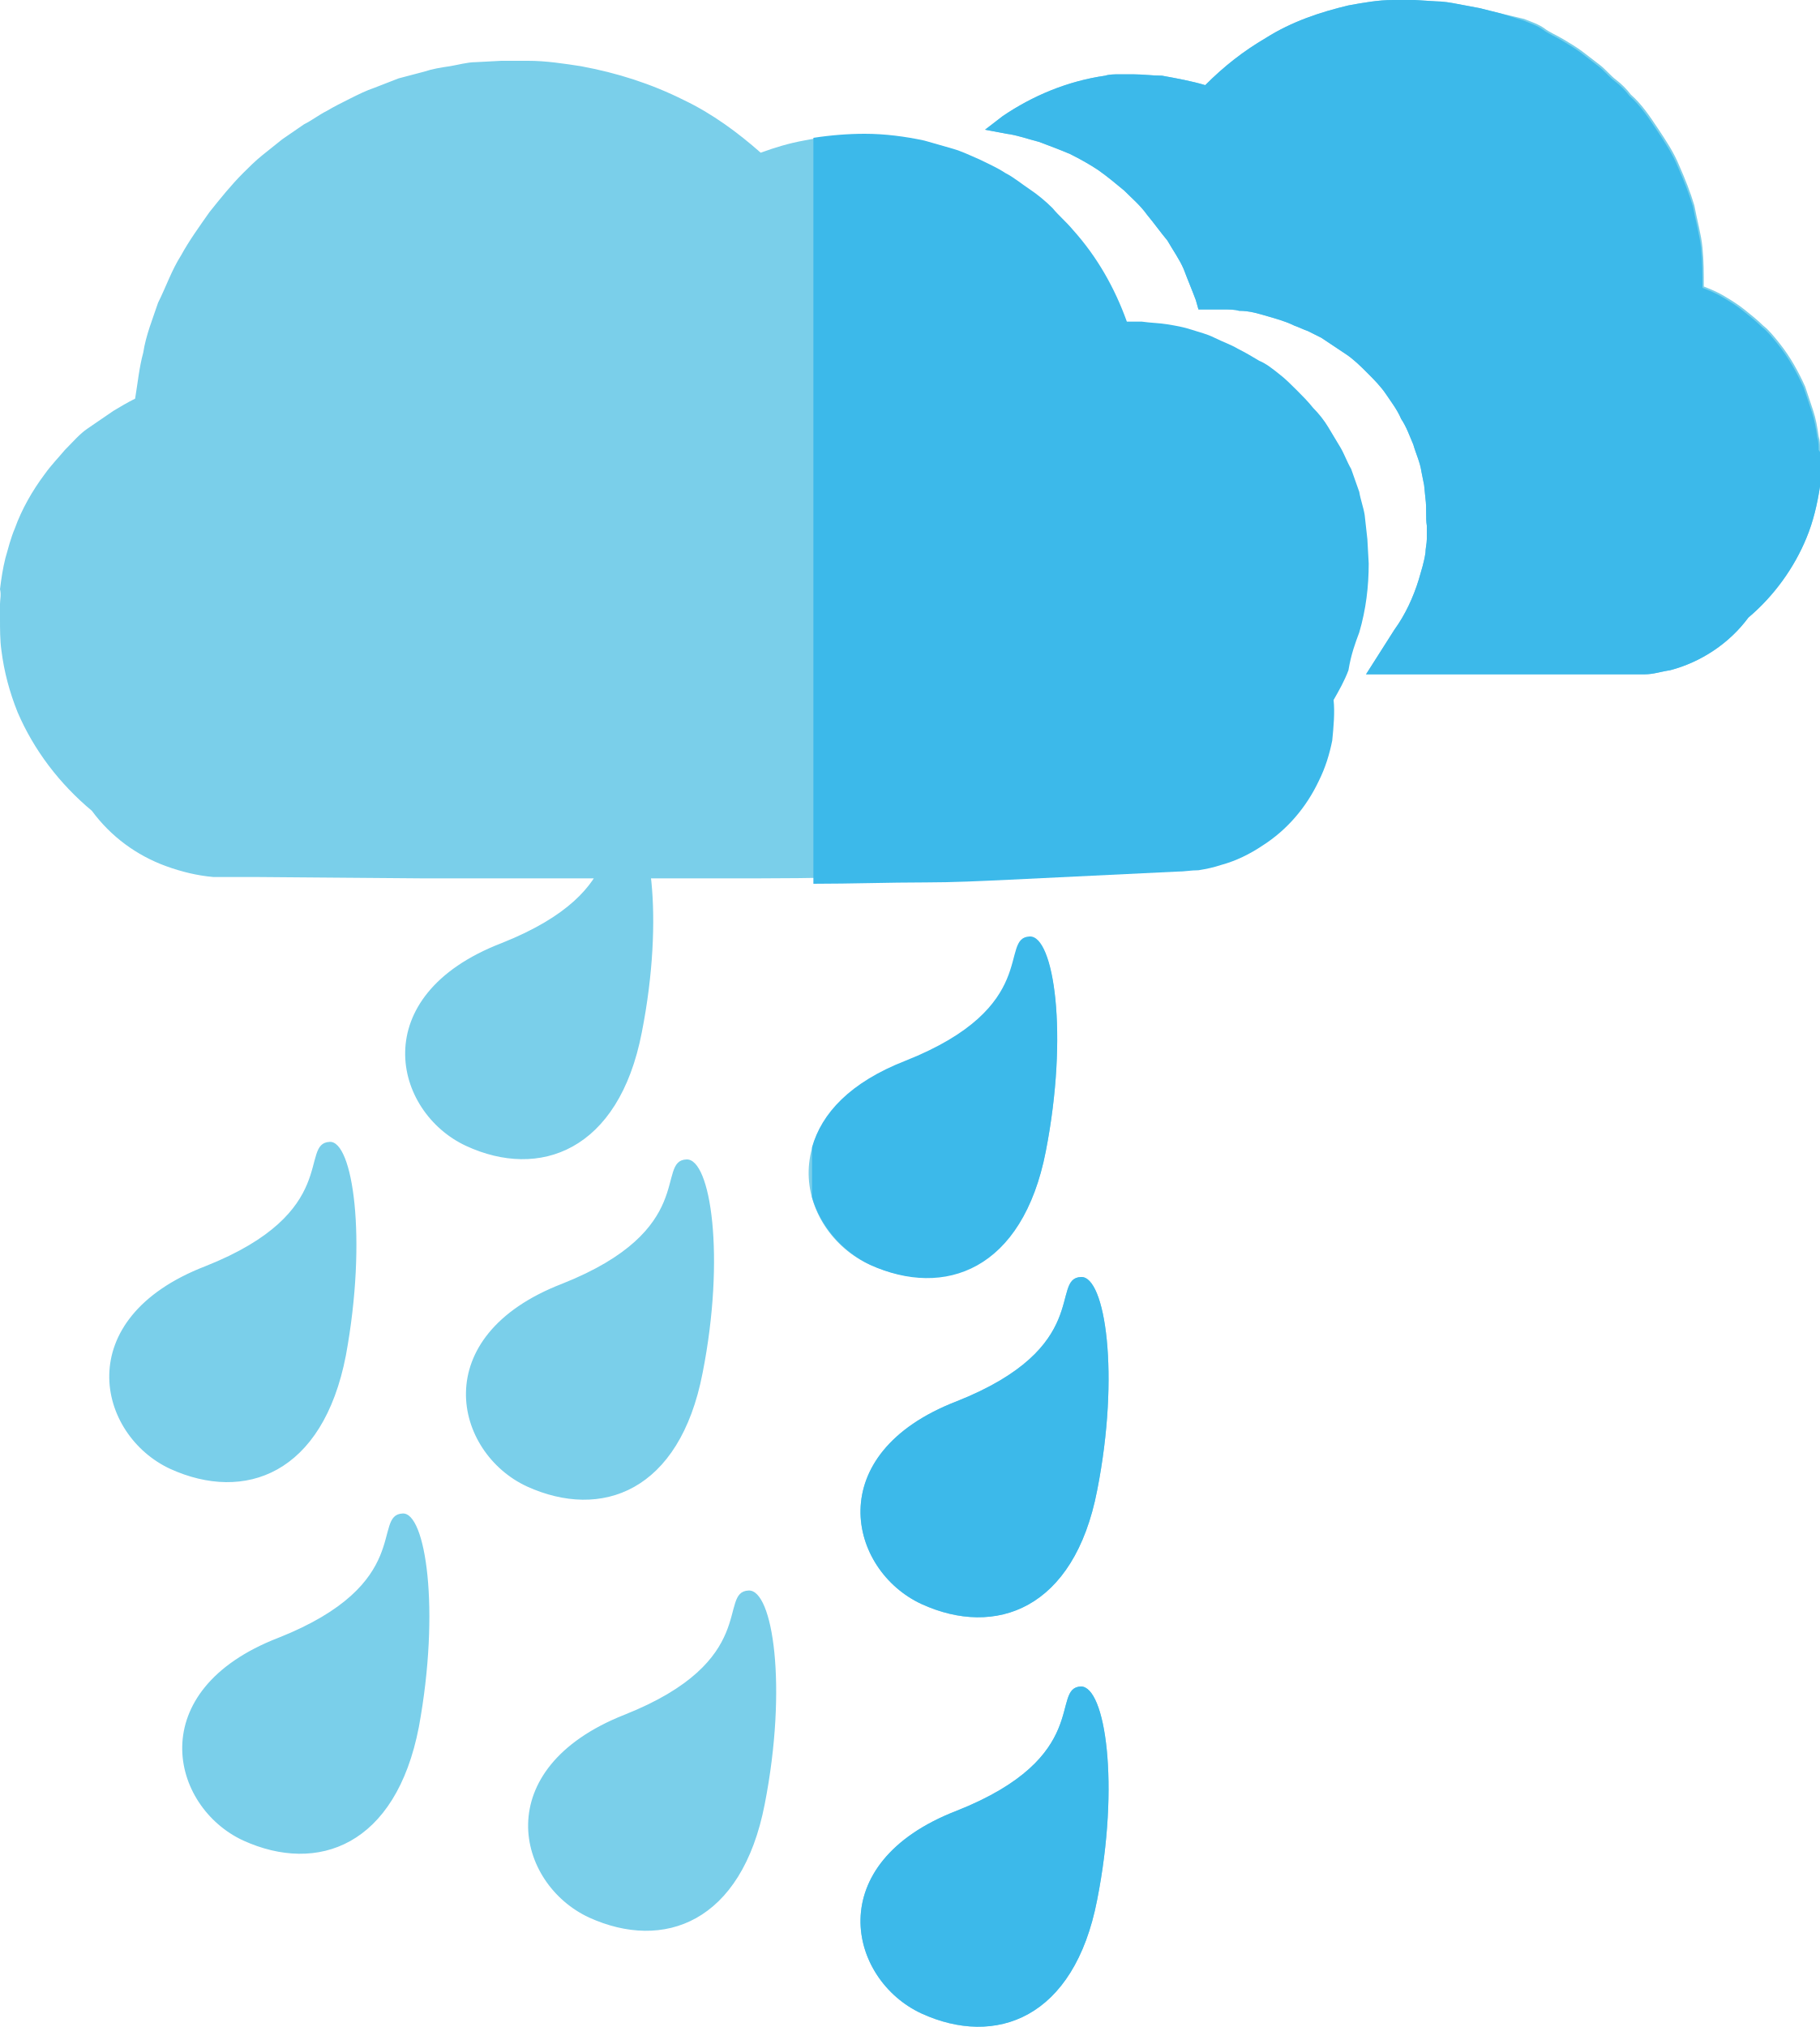
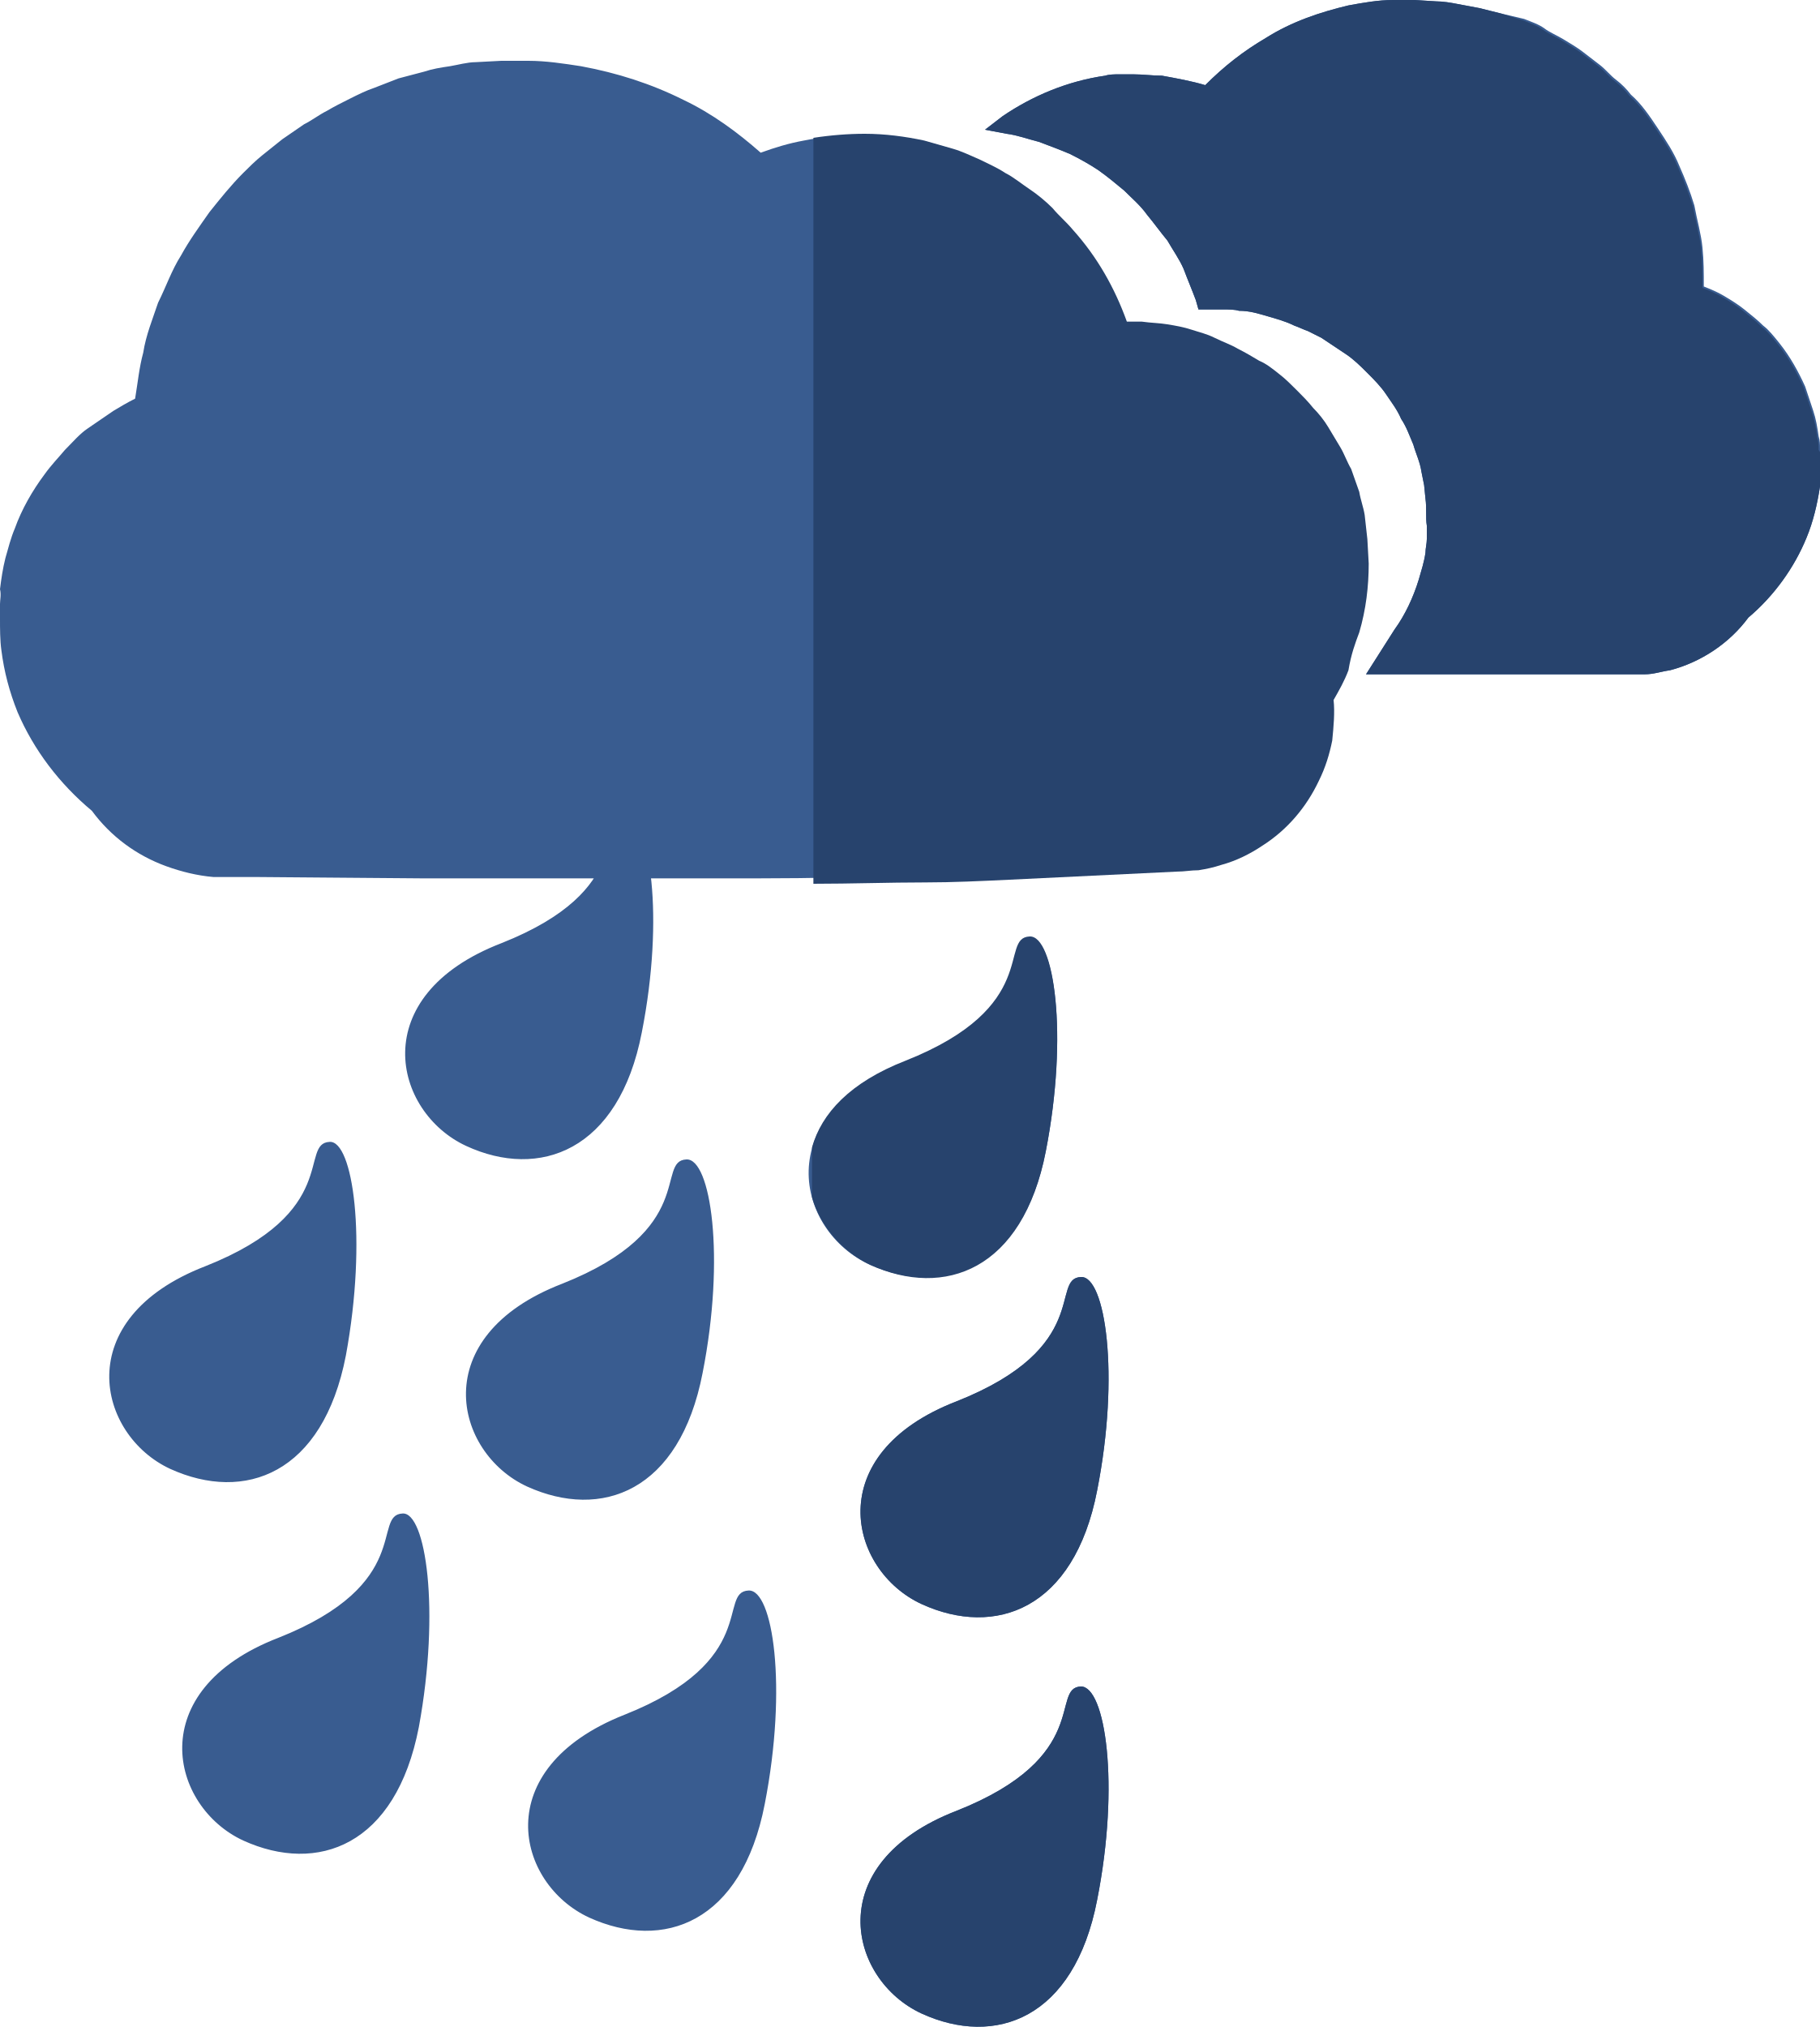
<svg xmlns="http://www.w3.org/2000/svg" version="1.1" id="master-artboard" x="0px" y="0px" viewBox="0 0 134.7 150" style="enable-background:new 0 0 134.7 150;" xml:space="preserve">
  <style type="text/css">
- 	.st0{fill:#7ACFEA;}
- 	.st1{fill:#3CB9EA;}
+ 	.st0{fill:#395C90;}
+ 	.st1{fill:#27436D;}
</style>
-   <path class="st0" d="M77.4,85.2c-1.7,8.7-7.6,10.8-13,8.4c-5.5-2.5-7.5-11.1,2.6-15c10.1-3.9,7-9.1,9.2-9.2  C78,69.3,79.1,76.5,77.4,85.2z M46.3,60.6c-2.3,0.1,0.9,5.2-9.2,9.2c-10.1,3.9-8,12.5-2.6,15s11.3,0.4,13-8.4  C49.2,67.8,48.1,60.6,46.3,60.6z M80,94.5c-2.3,0.1,0.9,5.2-9.2,9.2c-10.1,3.9-8,12.5-2.6,15c5.4,2.5,11.3,0.4,13-8.4  C82.9,101.7,81.8,94.4,80,94.5z M50.8,85.8c-2.3,0.1,0.9,5.2-9.2,9.2c-10.1,3.9-8,12.5-2.6,15c5.5,2.5,11.3,0.4,13-8.4  C53.7,93,52.6,85.7,50.8,85.8z M55.4,117.7c-2.3,0.1,0.9,5.2-9.2,9.2s-8,12.5-2.6,15c5.5,2.5,11.3,0.4,13-8.4  C58.3,124.8,57.2,117.6,55.4,117.7z M24.4,84.5c-2.3,0.1,0.9,5.2-9.2,9.2c-10.1,3.9-8,12.5-2.6,15c5.5,2.5,11.3,0.4,13-8.4  C27.2,91.6,26.1,84.4,24.4,84.5z M29.8,112c-2.3,0.1,0.9,5.2-9.2,9.2c-10.1,3.9-8,12.5-2.6,15c5.5,2.5,11.3,0.4,13-8.4  C32.6,119.1,31.5,111.9,29.8,112z M80,124.8c-2.3,0.1,0.9,5.2-9.2,9.2c-10.1,3.9-8,12.5-2.6,15c5.4,2.5,11.3,0.4,13-8.4  C82.9,132,81.8,124.8,80,124.8z M134.7,33.7l0-0.5c0-0.3,0-0.6-0.1-0.9c-0.1-0.7-0.2-1.3-0.4-1.9c-0.2-0.6-0.4-1.2-0.6-1.8  c-0.5-1.1-1.1-2.2-1.9-3.2c-0.4-0.5-0.8-1-1.2-1.3c-0.4-0.4-0.9-0.8-1.4-1.2c-0.5-0.4-1-0.7-1.5-1c-0.5-0.3-1-0.5-1.5-0.7  c0-1,0-1.9-0.1-2.9c-0.1-1-0.4-2-0.6-3.1c-0.3-1-0.7-2-1.1-2.9c-0.4-1-1-1.9-1.6-2.8c-0.6-0.9-1.2-1.8-2-2.5  c-0.3-0.4-0.7-0.8-1.1-1.1c-0.4-0.3-0.8-0.8-1.2-1.1l-1.3-1c-0.4-0.3-0.9-0.6-1.4-0.9c-0.5-0.3-1-0.5-1.4-0.8s-1-0.5-1.5-0.7  L111.1,1l-1.6-0.4c-0.5-0.1-1.1-0.2-1.6-0.3c-0.5-0.1-1.1-0.2-1.6-0.2L104.7,0c-0.6,0-1,0-1.6,0c-1.1,0-2.2,0.2-3.3,0.4  c-2.1,0.5-4.2,1.2-6.1,2.4c-1.7,1-3.1,2.1-4.5,3.5c-1-0.3-2.1-0.5-3.2-0.7c-0.7,0-1.4-0.1-2.1-0.1h-0.6l-0.5,0c-0.3,0-0.7,0-1,0.1  c-2.8,0.4-5.4,1.5-7.6,3l-1.3,1l1.6,0.3c0.8,0.1,1.6,0.4,2.4,0.6c0.8,0.3,1.6,0.6,2.3,0.9c0.8,0.4,1.5,0.8,2.1,1.2  c0.7,0.5,1.3,1,1.9,1.5c0.6,0.6,1.2,1.1,1.7,1.8c0.5,0.6,1,1.3,1.5,1.9c0.4,0.7,0.9,1.4,1.2,2.1c0.3,0.8,0.6,1.5,0.9,2.3l0.2,0.7  h0.8h1.1c0.3,0,0.8,0,1.1,0.1c0.8,0,1.4,0.2,2.1,0.4c0.7,0.2,1.4,0.4,2,0.7c0.3,0.1,0.7,0.3,1,0.4l1,0.5c0.6,0.4,1.2,0.8,1.8,1.2  c0.6,0.4,1.1,0.9,1.6,1.4c0.5,0.5,1,1,1.4,1.6c0.4,0.6,0.8,1.1,1.1,1.8c0.4,0.6,0.6,1.2,0.9,1.9c0.2,0.7,0.5,1.3,0.6,2l0.2,1l0.1,1  c0.1,0.7,0,1.4,0.1,2c0,0.4,0,0.7,0,1c0,0.3-0.1,0.7-0.1,1c-0.1,0.7-0.3,1.3-0.5,2c-0.4,1.3-1,2.6-1.8,3.7l-2.1,3.3h3.9h6  c2,0,4,0,6,0l3,0h0.8c0.4,0,0.5,0,0.9,0c0.7,0,1.2-0.2,1.9-0.3c2.3-0.6,4.4-2,5.8-3.9c1.9-1.6,3.4-3.7,4.3-5.9  c0.5-1.2,0.8-2.5,1-3.8c0.1-0.6,0.1-1.3,0.1-1.9L134.7,33.7z M100.9,38.2c-0.1-0.6-0.3-1.1-0.4-1.7c-0.2-0.6-0.4-1.1-0.6-1.7  c-0.3-0.5-0.5-1.1-0.8-1.6c-0.3-0.5-0.6-1-0.9-1.5c-0.3-0.5-0.7-1-1.1-1.4c-0.4-0.5-0.8-0.9-1.2-1.3c-0.4-0.4-0.9-0.9-1.3-1.2  c-0.5-0.4-1-0.8-1.5-1c-0.5-0.3-1-0.6-1.6-0.9c-0.5-0.3-1.1-0.5-1.7-0.8s-1.1-0.4-1.7-0.6c-0.6-0.2-1.2-0.3-1.8-0.4  c-0.6-0.1-1.2-0.1-1.9-0.2l-0.5,0h-0.5h-0.1c-0.9-2.5-2.2-4.8-4-6.8c-0.5-0.6-1-1-1.5-1.6c-0.5-0.5-1.1-1-1.7-1.4  c-0.6-0.4-1.2-0.9-1.8-1.2c-0.6-0.4-1.3-0.7-1.9-1c-0.7-0.3-1.3-0.6-2-0.8c-0.7-0.2-1.4-0.4-2.1-0.6c-1.4-0.3-2.9-0.5-4.4-0.5  c-1.5,0-2.9,0.1-4.4,0.4c-1.1,0.2-2.1,0.5-3.2,0.9c-1.7-1.5-3.6-2.9-5.7-3.9c-2.4-1.2-4.9-2-7.6-2.5c-1.3-0.2-2.6-0.4-3.9-0.4  c-0.7,0-1.3,0-2,0l-1.9,0.1c-0.6,0-1.3,0.2-1.9,0.3c-0.7,0.1-1.3,0.2-1.9,0.4l-1.9,0.5l-1.8,0.7c-0.6,0.2-1.2,0.5-1.8,0.8  c-0.6,0.3-1.2,0.6-1.7,0.9c-0.6,0.3-1.1,0.7-1.7,1l-1.6,1.1c-0.5,0.4-1,0.8-1.5,1.2c-0.5,0.4-1,0.9-1.4,1.3  c-0.9,0.9-1.7,1.9-2.5,2.9c-0.7,1-1.5,2.1-2.1,3.2c-0.7,1.1-1.1,2.3-1.7,3.5c-0.4,1.2-0.9,2.4-1.1,3.7c-0.3,1.1-0.4,2.2-0.6,3.4  c-0.6,0.3-1.1,0.6-1.6,0.9c-0.6,0.4-1.3,0.9-1.9,1.3s-1.1,1-1.7,1.6c-0.5,0.6-1,1.1-1.5,1.8c-0.9,1.2-1.7,2.6-2.2,4  c-0.3,0.7-0.5,1.5-0.7,2.2c-0.2,0.8-0.3,1.5-0.4,2.3C0.1,44,0,44.4,0,44.7l0,0.6v0.5c0,0.7,0,1.6,0.1,2.3c0.2,1.6,0.6,3.1,1.2,4.6  c1.2,2.8,3.1,5.3,5.5,7.3c1.4,1.9,3.3,3.3,5.5,4.1c1.1,0.4,2.3,0.7,3.5,0.8c0.3,0,0.6,0,0.9,0h0.8h1.5l12.3,0.1c4.1,0,8.2,0,12.3,0  c2,0,4.1,0,6.2,0l6.2,0c4.1,0,8.2-0.1,12.3-0.2c2,0,4.1-0.1,6.2-0.2l6.2-0.3l6.2-0.3c0.6,0,1-0.1,1.6-0.1c0.6-0.1,1.1-0.2,1.7-0.4  c1.1-0.3,2.1-0.8,3-1.4c1.9-1.2,3.3-2.9,4.2-4.8c0.5-1,0.8-2,1-3c0.1-1,0.2-2.1,0.1-3c0.4-0.7,0.8-1.4,1.1-2.2  c0.4-0.8,0.7-1.6,0.9-2.4c0.5-1.7,0.7-3.4,0.7-5.1l0,0l-0.1-1.8L100.9,38.2z" />
+   <path class="st0" d="M77.4,85.2c-1.7,8.7-7.6,10.8-13,8.4c-5.5-2.5-7.5-11.1,2.6-15s7-9.1,9.2-9.2C78,69.3,79.1,76.5,77.4,85.2z   M46.3,60.6c-2.3,0.1,0.9,5.2-9.2,9.2c-10.1,3.9-8,12.5-2.6,15s11.3,0.4,13-8.4C49.2,67.8,48.1,60.6,46.3,60.6z M80,94.5  c-2.3,0.1,0.9,5.2-9.2,9.2c-10.1,3.9-8,12.5-2.6,15s11.3,0.4,13-8.4C82.9,101.7,81.8,94.4,80,94.5z M50.8,85.8  c-2.3,0.1,0.9,5.2-9.2,9.2c-10.1,3.9-8,12.5-2.6,15c5.5,2.5,11.3,0.4,13-8.4C53.7,93,52.6,85.7,50.8,85.8z M55.4,117.7  c-2.3,0.1,0.9,5.2-9.2,9.2s-8,12.5-2.6,15c5.5,2.5,11.3,0.4,13-8.4C58.3,124.8,57.2,117.6,55.4,117.7z M24.4,84.5  c-2.3,0.1,0.9,5.2-9.2,9.2c-10.1,3.9-8,12.5-2.6,15c5.5,2.5,11.3,0.4,13-8.4C27.2,91.6,26.1,84.4,24.4,84.5z M29.8,112  c-2.3,0.1,0.9,5.2-9.2,9.2c-10.1,3.9-8,12.5-2.6,15c5.5,2.5,11.3,0.4,13-8.4C32.6,119.1,31.5,111.9,29.8,112z M80,124.8  c-2.3,0.1,0.9,5.2-9.2,9.2c-10.1,3.9-8,12.5-2.6,15s11.3,0.4,13-8.4C82.9,132,81.8,124.8,80,124.8z M134.7,33.7v-0.5  c0-0.3,0-0.6-0.1-0.9c-0.1-0.7-0.2-1.3-0.4-1.9s-0.4-1.2-0.6-1.8c-0.5-1.1-1.1-2.2-1.9-3.2c-0.4-0.5-0.8-1-1.2-1.3  c-0.4-0.4-0.9-0.8-1.4-1.2c-0.5-0.4-1-0.7-1.5-1s-1-0.5-1.5-0.7c0-1,0-1.9-0.1-2.9s-0.4-2-0.6-3.1c-0.3-1-0.7-2-1.1-2.9  c-0.4-1-1-1.9-1.6-2.8c-0.6-0.9-1.2-1.8-2-2.5c-0.3-0.4-0.7-0.8-1.1-1.1c-0.4-0.3-0.8-0.8-1.2-1.1l-1.3-1c-0.4-0.3-0.9-0.6-1.4-0.9  s-1-0.5-1.4-0.8s-1-0.5-1.5-0.7L111.1,1l-1.6-0.4c-0.5-0.1-1.1-0.2-1.6-0.3s-1.1-0.2-1.6-0.2L104.7,0c-0.6,0-1,0-1.6,0  c-1.1,0-2.2,0.2-3.3,0.4c-2.1,0.5-4.2,1.2-6.1,2.4c-1.7,1-3.1,2.1-4.5,3.5c-1-0.3-2.1-0.5-3.2-0.7c-0.7,0-1.4-0.1-2.1-0.1h-0.6h-0.5  c-0.3,0-0.7,0-1,0.1c-2.8,0.4-5.4,1.5-7.6,3l-1.3,1l1.6,0.3c0.8,0.1,1.6,0.4,2.4,0.6c0.8,0.3,1.6,0.6,2.3,0.9  c0.8,0.4,1.5,0.8,2.1,1.2c0.7,0.5,1.3,1,1.9,1.5c0.6,0.6,1.2,1.1,1.7,1.8c0.5,0.6,1,1.3,1.5,1.9c0.4,0.7,0.9,1.4,1.2,2.1  c0.3,0.8,0.6,1.5,0.9,2.3l0.2,0.7h0.8h1.1c0.3,0,0.8,0,1.1,0.1c0.8,0,1.4,0.2,2.1,0.4c0.7,0.2,1.4,0.4,2,0.7c0.3,0.1,0.7,0.3,1,0.4  l1,0.5c0.6,0.4,1.2,0.8,1.8,1.2c0.6,0.4,1.1,0.9,1.6,1.4s1,1,1.4,1.6s0.8,1.1,1.1,1.8c0.4,0.6,0.6,1.2,0.9,1.9  c0.2,0.7,0.5,1.3,0.6,2l0.2,1l0.1,1c0.1,0.7,0,1.4,0.1,2c0,0.4,0,0.7,0,1s-0.1,0.7-0.1,1c-0.1,0.7-0.3,1.3-0.5,2  c-0.4,1.3-1,2.6-1.8,3.7l-2.1,3.3h3.9h6c2,0,4,0,6,0h3h0.8c0.4,0,0.5,0,0.9,0c0.7,0,1.2-0.2,1.9-0.3c2.3-0.6,4.4-2,5.8-3.9  c1.9-1.6,3.4-3.7,4.3-5.9c0.5-1.2,0.8-2.5,1-3.8c0.1-0.6,0.1-1.3,0.1-1.9L134.7,33.7z M100.9,38.2c-0.1-0.6-0.3-1.1-0.4-1.7  c-0.2-0.6-0.4-1.1-0.6-1.7c-0.3-0.5-0.5-1.1-0.8-1.6s-0.6-1-0.9-1.5s-0.7-1-1.1-1.4c-0.4-0.5-0.8-0.9-1.2-1.3  c-0.4-0.4-0.9-0.9-1.3-1.2c-0.5-0.4-1-0.8-1.5-1c-0.5-0.3-1-0.6-1.6-0.9c-0.5-0.3-1.1-0.5-1.7-0.8s-1.1-0.4-1.7-0.6  s-1.2-0.3-1.8-0.4c-0.6-0.1-1.2-0.1-1.9-0.2h-0.5h-0.5h-0.1c-0.9-2.5-2.2-4.8-4-6.8c-0.5-0.6-1-1-1.5-1.6c-0.5-0.5-1.1-1-1.7-1.4  s-1.2-0.9-1.8-1.2c-0.6-0.4-1.3-0.7-1.9-1c-0.7-0.3-1.3-0.6-2-0.8s-1.4-0.4-2.1-0.6c-1.4-0.3-2.9-0.5-4.4-0.5s-2.9,0.1-4.4,0.4  c-1.1,0.2-2.1,0.5-3.2,0.9c-1.7-1.5-3.6-2.9-5.7-3.9c-2.4-1.2-4.9-2-7.6-2.5c-1.3-0.2-2.6-0.4-3.9-0.4c-0.7,0-1.3,0-2,0l-1.9,0.1  c-0.6,0-1.3,0.2-1.9,0.3C32.6,5,32,5.1,31.4,5.3l-1.9,0.5l-1.8,0.7c-0.6,0.2-1.2,0.5-1.8,0.8c-0.6,0.3-1.2,0.6-1.7,0.9  c-0.6,0.3-1.1,0.7-1.7,1l-1.6,1.1c-0.5,0.4-1,0.8-1.5,1.2s-1,0.9-1.4,1.3c-0.9,0.9-1.7,1.9-2.5,2.9c-0.7,1-1.5,2.1-2.1,3.2  c-0.7,1.1-1.1,2.3-1.7,3.5c-0.4,1.2-0.9,2.4-1.1,3.7c-0.3,1.1-0.4,2.2-0.6,3.4c-0.6,0.3-1.1,0.6-1.6,0.9c-0.6,0.4-1.3,0.9-1.9,1.3  c-0.6,0.4-1.1,1-1.7,1.6c-0.5,0.6-1,1.1-1.5,1.8c-0.9,1.2-1.7,2.6-2.2,4c-0.3,0.7-0.5,1.5-0.7,2.2c-0.2,0.8-0.3,1.5-0.4,2.3  c0.1,0.4,0,0.8,0,1.1v0.6v0.5c0,0.7,0,1.6,0.1,2.3c0.2,1.6,0.6,3.1,1.2,4.6C2.5,55.5,4.4,58,6.8,60c1.4,1.9,3.3,3.3,5.5,4.1  c1.1,0.4,2.3,0.7,3.5,0.8c0.3,0,0.6,0,0.9,0h0.8H19L31.3,65c4.1,0,8.2,0,12.3,0c2,0,4.1,0,6.2,0H56c4.1,0,8.2-0.1,12.3-0.2  c2,0,4.1-0.1,6.2-0.2l6.2-0.3l6.2-0.3c0.6,0,1-0.1,1.6-0.1c0.6-0.1,1.1-0.2,1.7-0.4c1.1-0.3,2.1-0.8,3-1.4c1.9-1.2,3.3-2.9,4.2-4.8  c0.5-1,0.8-2,1-3c0.1-1,0.2-2.1,0.1-3c0.4-0.7,0.8-1.4,1.1-2.2c0.4-0.8,0.7-1.6,0.9-2.4c0.5-1.7,0.7-3.4,0.7-5.1l0,0l-0.1-1.8  L100.9,38.2z" />
  <path class="st1" d="M80,124.8c-2.3,0.1,0.9,5.2-9.2,9.2c-10.1,3.9-8,12.5-2.6,15c5.5,2.5,11.3,0.4,13-8.4  C82.9,132,81.8,124.8,80,124.8z" />
-   <path class="st1" d="M100.6,46.8c0.5-1.7,0.7-3.4,0.7-5.1l0,0l-0.1-1.8l-0.2-1.8c-0.1-0.6-0.3-1.1-0.4-1.7c-0.2-0.6-0.4-1.1-0.6-1.7  c-0.3-0.5-0.5-1.1-0.8-1.6c-0.3-0.5-0.6-1-0.9-1.5c-0.3-0.5-0.7-1-1.1-1.4c-0.4-0.5-0.8-0.9-1.2-1.3c-0.4-0.4-0.9-0.9-1.3-1.2  c-0.5-0.4-1-0.8-1.5-1c-0.5-0.3-1-0.6-1.6-0.9c-0.5-0.3-1.1-0.5-1.7-0.8s-1.1-0.4-1.7-0.6c-0.6-0.2-1.2-0.3-1.8-0.4  c-0.6-0.1-1.2-0.1-1.9-0.2l-0.5,0h-0.5h-0.1c-0.9-2.5-2.2-4.8-4-6.8c-0.5-0.6-1-1-1.5-1.6c-0.5-0.5-1.1-1-1.7-1.4  c-0.6-0.4-1.2-0.9-1.8-1.2c-0.6-0.4-1.3-0.7-1.9-1c-0.7-0.3-1.3-0.6-2-0.8c-0.7-0.2-1.4-0.4-2.1-0.6c-1.4-0.3-2.9-0.5-4.4-0.5  c-1.2,0-2.5,0.1-3.8,0.3v55.2c2.8,0,5.6-0.1,8.3-0.1c2,0,4.1-0.1,6.2-0.2l6.2-0.3l6.2-0.3c0.6,0,1-0.1,1.6-0.1  c0.6-0.1,1.1-0.2,1.7-0.4c1.1-0.3,2.1-0.8,3-1.4c1.9-1.2,3.3-2.9,4.2-4.8c0.5-1,0.8-2,1-3c0.1-1,0.2-2.1,0.1-3  c0.4-0.7,0.8-1.4,1.1-2.2C100,48.4,100.3,47.6,100.6,46.8z" />
+   <path class="st1" d="M100.6,46.8c0.5-1.7,0.7-3.4,0.7-5.1l0,0l-0.1-1.8l-0.2-1.8c-0.1-0.6-0.3-1.1-0.4-1.7c-0.2-0.6-0.4-1.1-0.6-1.7  c-0.3-0.5-0.5-1.1-0.8-1.6s-0.6-1-0.9-1.5s-0.7-1-1.1-1.4c-0.4-0.5-0.8-0.9-1.2-1.3c-0.4-0.4-0.9-0.9-1.3-1.2c-0.5-0.4-1-0.8-1.5-1  c-0.5-0.3-1-0.6-1.6-0.9c-0.5-0.3-1.1-0.5-1.7-0.8s-1.1-0.4-1.7-0.6S87,24.1,86.4,24c-0.6-0.1-1.2-0.1-1.9-0.2H84h-0.5h-0.1  c-0.9-2.5-2.2-4.8-4-6.8c-0.5-0.6-1-1-1.5-1.6c-0.5-0.5-1.1-1-1.7-1.4s-1.2-0.9-1.8-1.2c-0.6-0.4-1.3-0.7-1.9-1  c-0.7-0.3-1.3-0.6-2-0.8s-1.4-0.4-2.1-0.6C67,10.1,65.5,9.9,64,9.9c-1.2,0-2.5,0.1-3.8,0.3v55.2c2.8,0,5.6-0.1,8.3-0.1  c2,0,4.1-0.1,6.2-0.2l6.2-0.3l6.2-0.3c0.6,0,1-0.1,1.6-0.1c0.6-0.1,1.1-0.2,1.7-0.4c1.1-0.3,2.1-0.8,3-1.4c1.9-1.2,3.3-2.9,4.2-4.8  c0.5-1,0.8-2,1-3c0.1-1,0.2-2.1,0.1-3c0.4-0.7,0.8-1.4,1.1-2.2C100,48.4,100.3,47.6,100.6,46.8z" />
  <path class="st1" d="M80,94.5c-2.3,0.1,0.9,5.2-9.2,9.2c-10.1,3.9-8,12.5-2.6,15c5.5,2.5,11.3,0.4,13-8.4  C82.9,101.7,81.8,94.4,80,94.5z" />
-   <path class="st1" d="M134.6,33.3c0-0.3,0-0.6-0.1-0.9c-0.1-0.7-0.2-1.3-0.4-1.9c-0.2-0.6-0.4-1.2-0.6-1.8c-0.5-1.1-1.1-2.2-1.9-3.2  c-0.4-0.5-0.8-1-1.2-1.3c-0.4-0.4-0.9-0.8-1.4-1.2c-0.5-0.4-1-0.7-1.5-1c-0.5-0.3-1-0.5-1.5-0.7c0-1,0-1.9-0.1-2.9  c-0.1-1-0.4-2-0.6-3.1c-0.3-1-0.7-2-1.1-2.9c-0.4-1-1-1.9-1.6-2.8c-0.6-0.9-1.2-1.8-2-2.5c-0.3-0.4-0.7-0.8-1.1-1.1  c-0.4-0.3-0.8-0.8-1.2-1.1l-1.3-1c-0.4-0.3-0.9-0.6-1.4-0.9c-0.5-0.3-1-0.5-1.4-0.8s-1-0.5-1.5-0.7L111.1,1l-1.6-0.4  c-0.5-0.1-1.1-0.2-1.6-0.3c-0.5-0.1-1.1-0.2-1.6-0.2L104.7,0c-0.6,0-1,0-1.6,0c-1.1,0-2.2,0.2-3.3,0.4c-2.1,0.5-4.2,1.2-6.1,2.4  c-1.7,1-3.1,2.1-4.5,3.5c-1-0.3-2.1-0.5-3.2-0.7c-0.7,0-1.4-0.1-2.1-0.1h-0.6l-0.5,0c-0.3,0-0.7,0-1,0.1c-2.8,0.4-5.4,1.5-7.6,3  l-1.3,1l1.6,0.3c0.8,0.1,1.6,0.4,2.4,0.6c0.8,0.3,1.6,0.6,2.3,0.9c0.8,0.4,1.5,0.8,2.1,1.2c0.7,0.5,1.3,1,1.9,1.5  c0.6,0.6,1.2,1.1,1.7,1.8c0.5,0.6,1,1.3,1.5,1.9c0.4,0.7,0.9,1.4,1.2,2.1c0.3,0.8,0.6,1.5,0.9,2.3l0.2,0.7h0.8h1.1  c0.3,0,0.8,0,1.1,0.1c0.8,0,1.4,0.2,2.1,0.4c0.7,0.2,1.4,0.4,2,0.7c0.3,0.1,0.7,0.3,1,0.4l1,0.5c0.6,0.4,1.2,0.8,1.8,1.2  c0.6,0.4,1.1,0.9,1.6,1.4c0.5,0.5,1,1,1.4,1.6c0.4,0.6,0.8,1.1,1.1,1.8c0.4,0.6,0.6,1.2,0.9,1.9c0.2,0.7,0.5,1.3,0.6,2l0.2,1l0.1,1  c0.1,0.7,0,1.4,0.1,2c0,0.4,0,0.7,0,1c0,0.3-0.1,0.7-0.1,1c-0.1,0.7-0.3,1.3-0.5,2c-0.4,1.3-1,2.6-1.8,3.7l-2.1,3.3h3.9h6  c2,0,4,0,6,0l3,0h0.8c0.4,0,0.5,0,0.9,0c0.7,0,1.2-0.2,1.9-0.3c2.3-0.6,4.4-2,5.8-3.9c1.9-1.6,3.4-3.7,4.3-5.9  c0.5-1.2,0.8-2.5,1-3.8c0.1-0.6,0.1-1.3,0.1-1.9v-0.5L134.6,33.3z" />
+   <path class="st1" d="M134.6,33.3c0-0.3,0-0.6-0.1-0.9c-0.1-0.7-0.2-1.3-0.4-1.9s-0.4-1.2-0.6-1.8c-0.5-1.1-1.1-2.2-1.9-3.2  c-0.4-0.5-0.8-1-1.2-1.3c-0.4-0.4-0.9-0.8-1.4-1.2c-0.5-0.4-1-0.7-1.5-1s-1-0.5-1.5-0.7c0-1,0-1.9-0.1-2.9s-0.4-2-0.6-3.1  c-0.3-1-0.7-2-1.1-2.9c-0.4-1-1-1.9-1.6-2.8c-0.6-0.9-1.2-1.8-2-2.5c-0.3-0.4-0.7-0.8-1.1-1.1c-0.4-0.3-0.8-0.8-1.2-1.1l-1.3-1  c-0.4-0.3-0.9-0.6-1.4-0.9s-1-0.5-1.4-0.8s-1-0.5-1.5-0.7L111.1,1l-1.6-0.4c-0.5-0.1-1.1-0.2-1.6-0.3s-1.1-0.2-1.6-0.2L104.7,0  c-0.6,0-1,0-1.6,0c-1.1,0-2.2,0.2-3.3,0.4c-2.1,0.5-4.2,1.2-6.1,2.4c-1.7,1-3.1,2.1-4.5,3.5c-1-0.3-2.1-0.5-3.2-0.7  c-0.7,0-1.4-0.1-2.1-0.1h-0.6h-0.5c-0.3,0-0.7,0-1,0.1c-2.8,0.4-5.4,1.5-7.6,3l-1.3,1l1.6,0.3c0.8,0.1,1.6,0.4,2.4,0.6  c0.8,0.3,1.6,0.6,2.3,0.9c0.8,0.4,1.5,0.8,2.1,1.2c0.7,0.5,1.3,1,1.9,1.5c0.6,0.6,1.2,1.1,1.7,1.8c0.5,0.6,1,1.3,1.5,1.9  c0.4,0.7,0.9,1.4,1.2,2.1c0.3,0.8,0.6,1.5,0.9,2.3l0.2,0.7h0.8h1.1c0.3,0,0.8,0,1.1,0.1c0.8,0,1.4,0.2,2.1,0.4  c0.7,0.2,1.4,0.4,2,0.7c0.3,0.1,0.7,0.3,1,0.4l1,0.5c0.6,0.4,1.2,0.8,1.8,1.2c0.6,0.4,1.1,0.9,1.6,1.4s1,1,1.4,1.6s0.8,1.1,1.1,1.8  c0.4,0.6,0.6,1.2,0.9,1.9c0.2,0.7,0.5,1.3,0.6,2l0.2,1l0.1,1c0.1,0.7,0,1.4,0.1,2c0,0.4,0,0.7,0,1s-0.1,0.7-0.1,1  c-0.1,0.7-0.3,1.3-0.5,2c-0.4,1.3-1,2.6-1.8,3.7l-2.1,3.3h3.9h6c2,0,4,0,6,0h3h0.8c0.4,0,0.5,0,0.9,0c0.7,0,1.2-0.2,1.9-0.3  c2.3-0.6,4.4-2,5.8-3.9c1.9-1.6,3.4-3.7,4.3-5.9c0.5-1.2,0.8-2.5,1-3.8c0.1-0.6,0.1-1.3,0.1-1.9v-0.5L134.6,33.3z" />
  <path class="st1" d="M64.4,93.6c5.5,2.5,11.3,0.4,13-8.4c1.7-8.7,0.6-16-1.2-15.9c-2.3,0.1,0.9,5.2-9.2,9.2  c-4.1,1.6-6.2,3.9-6.9,6.4v3.7C60.7,90.7,62.3,92.6,64.4,93.6z" />
</svg>
